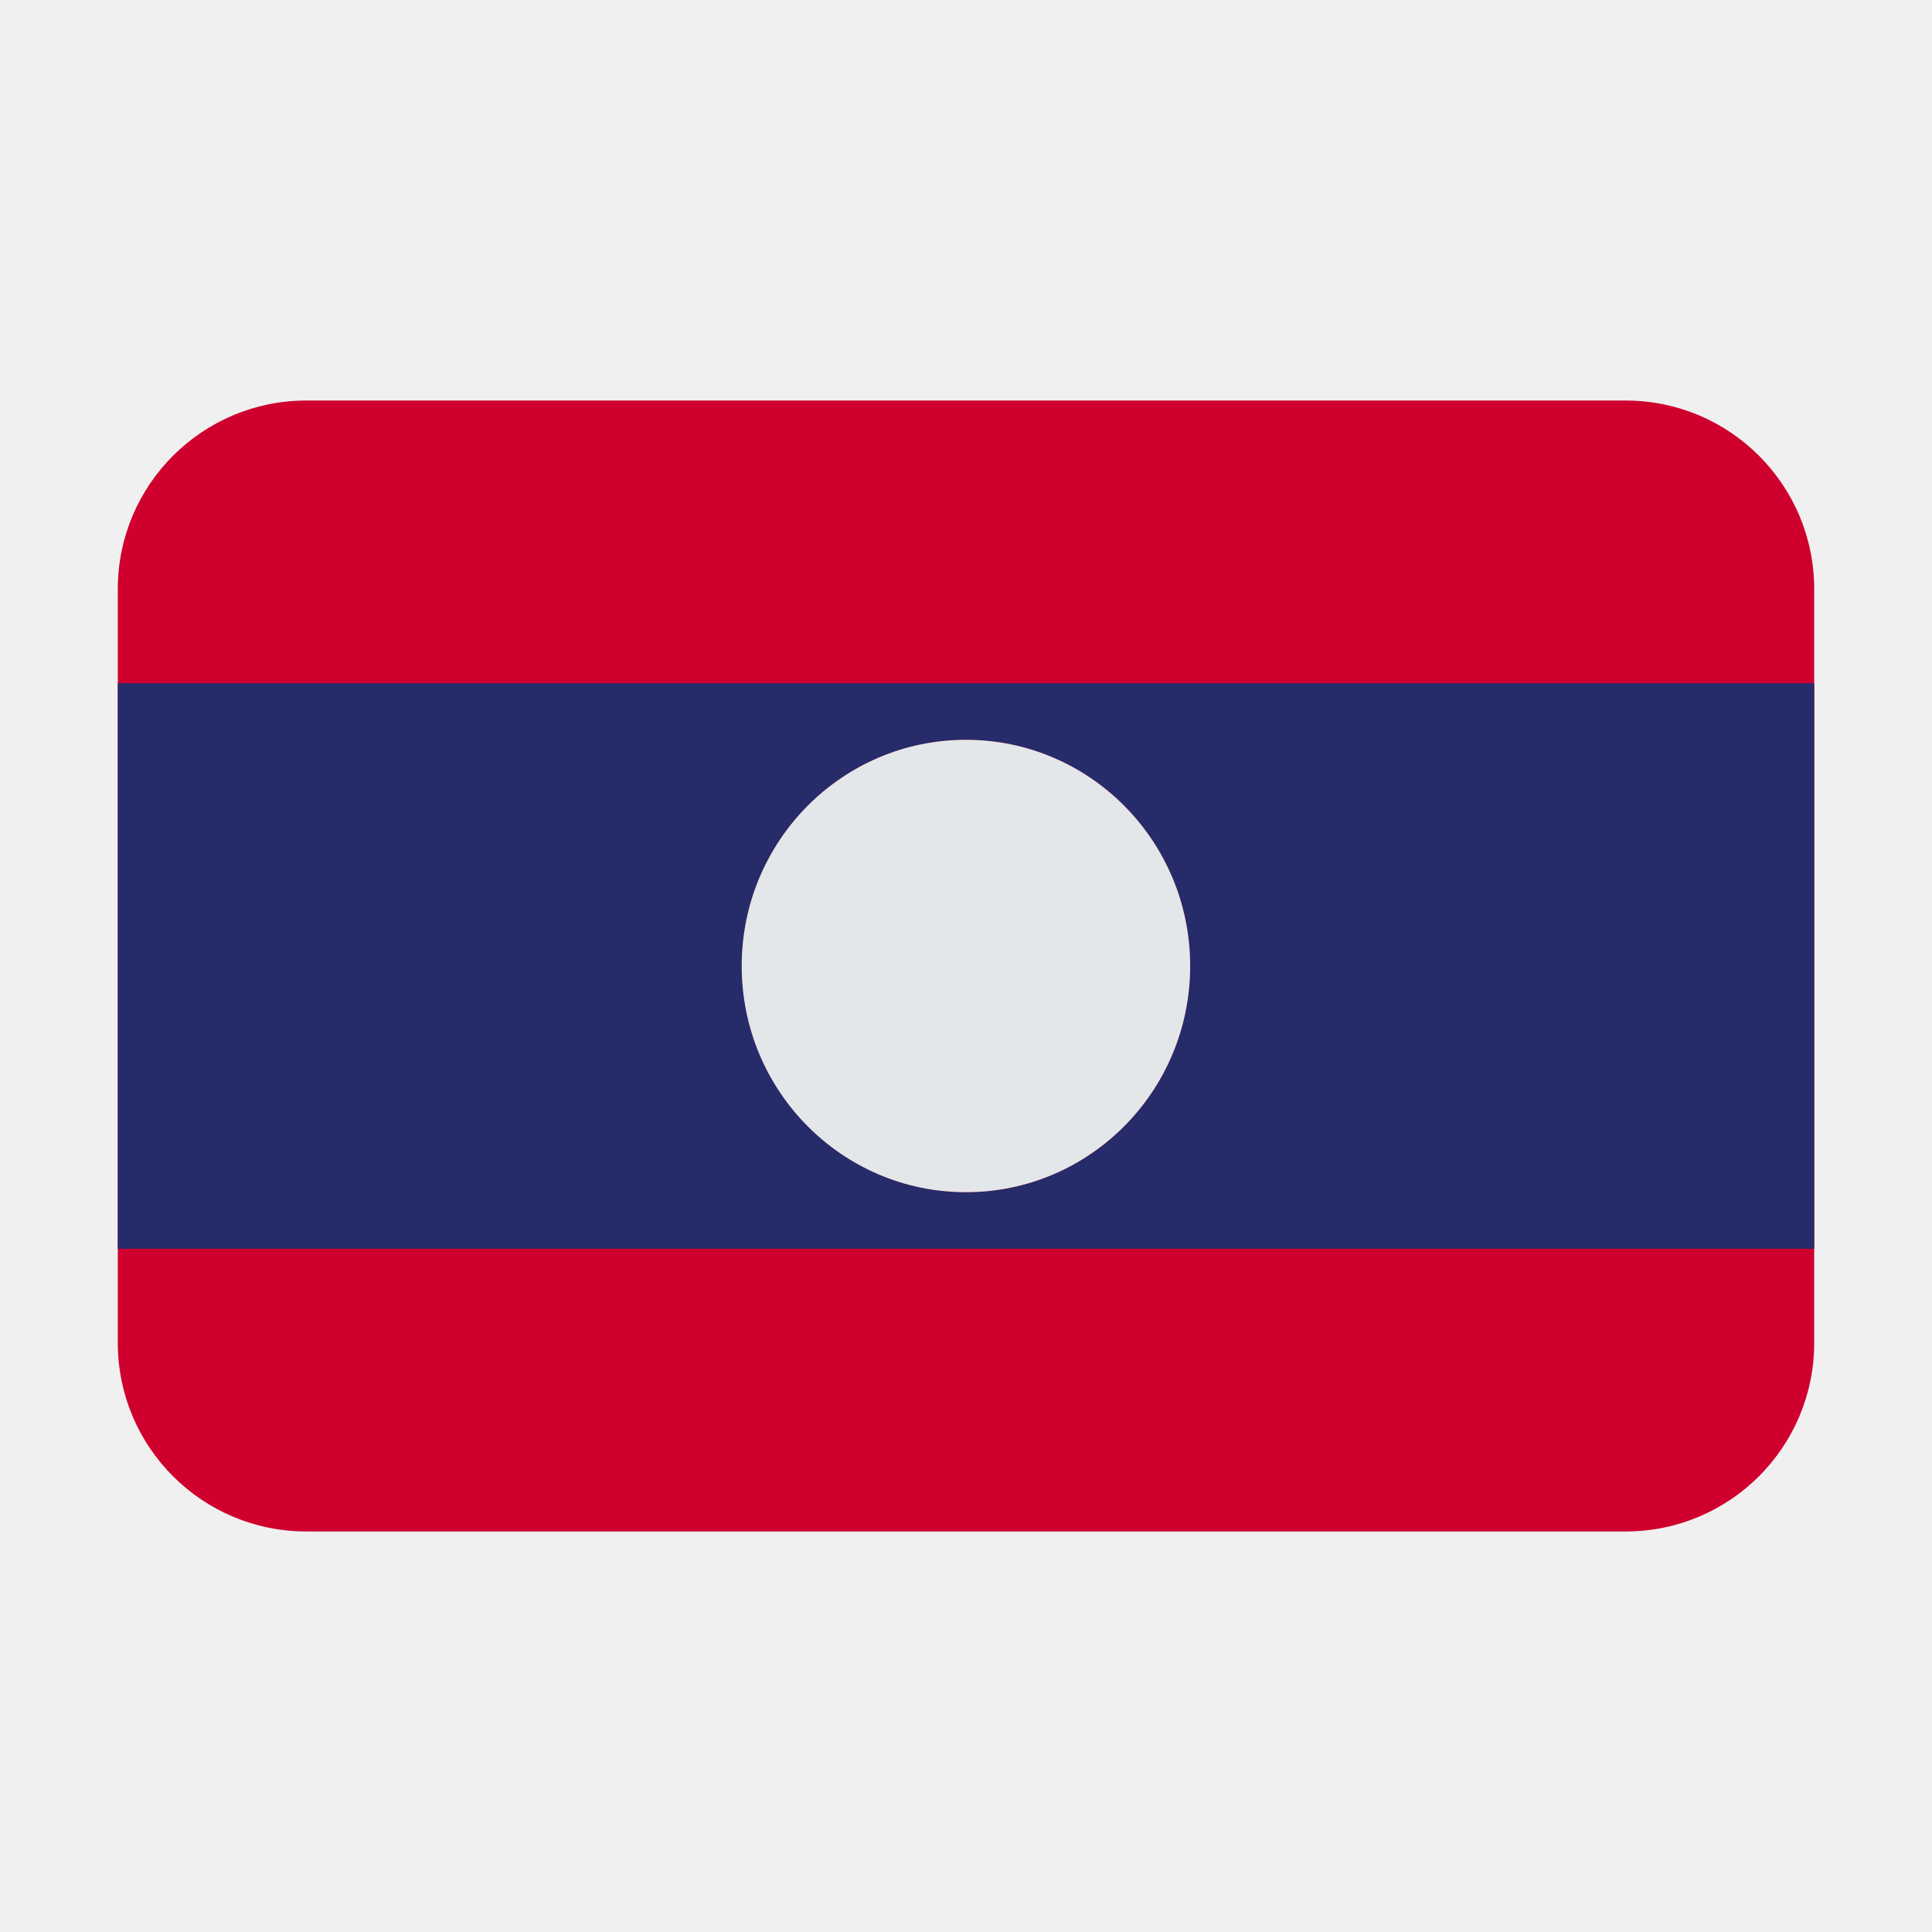
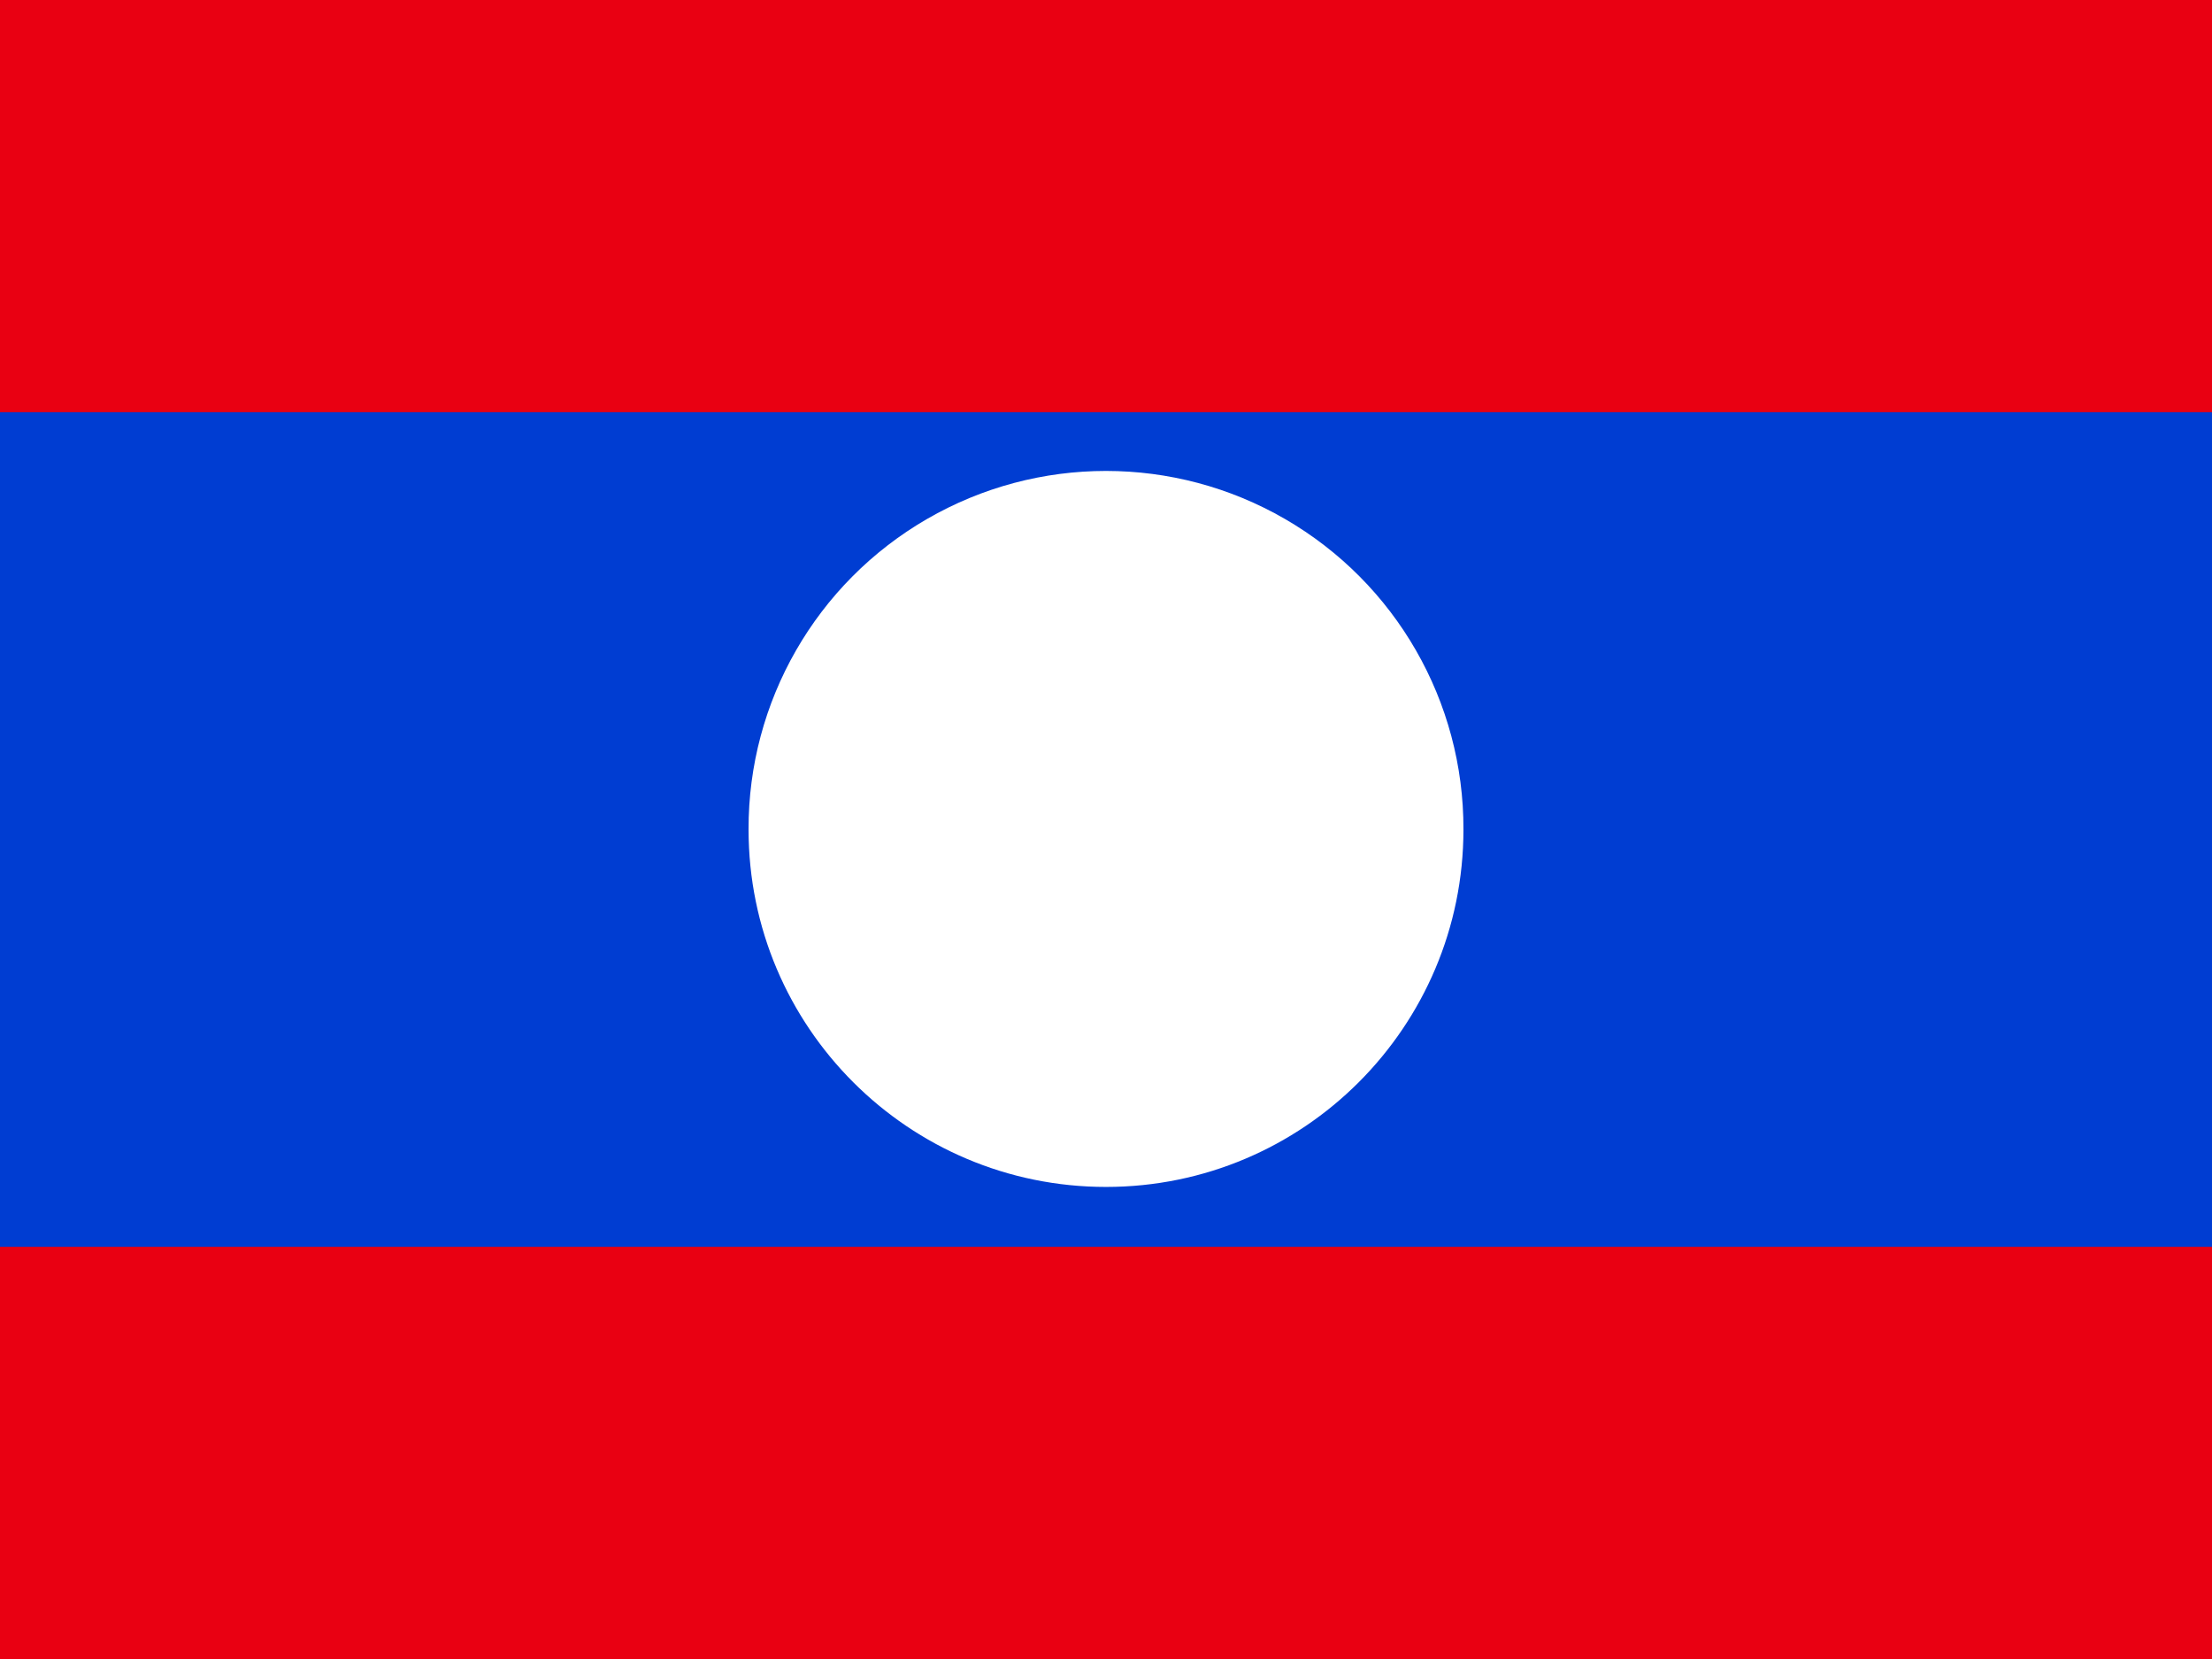
- <svg xmlns="http://www.w3.org/2000/svg" width="41" height="41" viewBox="0 0 41 41" fill="none">
-   <path d="M34.5 8.5H6.5C4.291 8.5 2.5 10.291 2.5 12.5V28.5C2.5 30.709 4.291 32.5 6.5 32.5H34.5C36.709 32.5 38.5 30.709 38.5 28.5V12.5C38.5 10.291 36.709 8.5 34.5 8.5Z" fill="#CF002E" />
-   <path d="M2.5 26.5H38.5V14.5H2.5V26.5ZM20.5 15.7C23.128 15.7 25.258 17.849 25.258 20.5C25.258 23.151 23.128 25.3 20.5 25.3C17.872 25.3 15.741 23.151 15.741 20.5C15.741 17.849 17.871 15.7 20.5 15.7Z" fill="#262B69" />
-   <path d="M20.499 25.3C23.127 25.3 25.257 23.151 25.257 20.5C25.257 17.849 23.127 15.7 20.499 15.7C17.871 15.7 15.74 17.849 15.74 20.5C15.74 23.151 17.87 25.3 20.499 25.3Z" fill="#E3E7EA" />
+ <svg xmlns="http://www.w3.org/2000/svg" height="480" width="640">
+   <defs>
+     <clipPath id="a">
+       <path fill-opacity=".67" d="M0 0h640v480H0z" />
+     </clipPath>
+   </defs>
+   <g fill-rule="evenodd" clip-path="url(#a)">
+     <path fill="#e90012" d="M-40 0h720v480H-40z" />
+     <path fill="#003dd2" d="M-40 119.26h720v241.48H-40z" />
+     <path d="M423.42 239.998a103.419 103.419 0 1 1-206.838 0 103.419 103.419 0 1 1 206.837 0z" fill="#fff" />
+   </g>
</svg>
